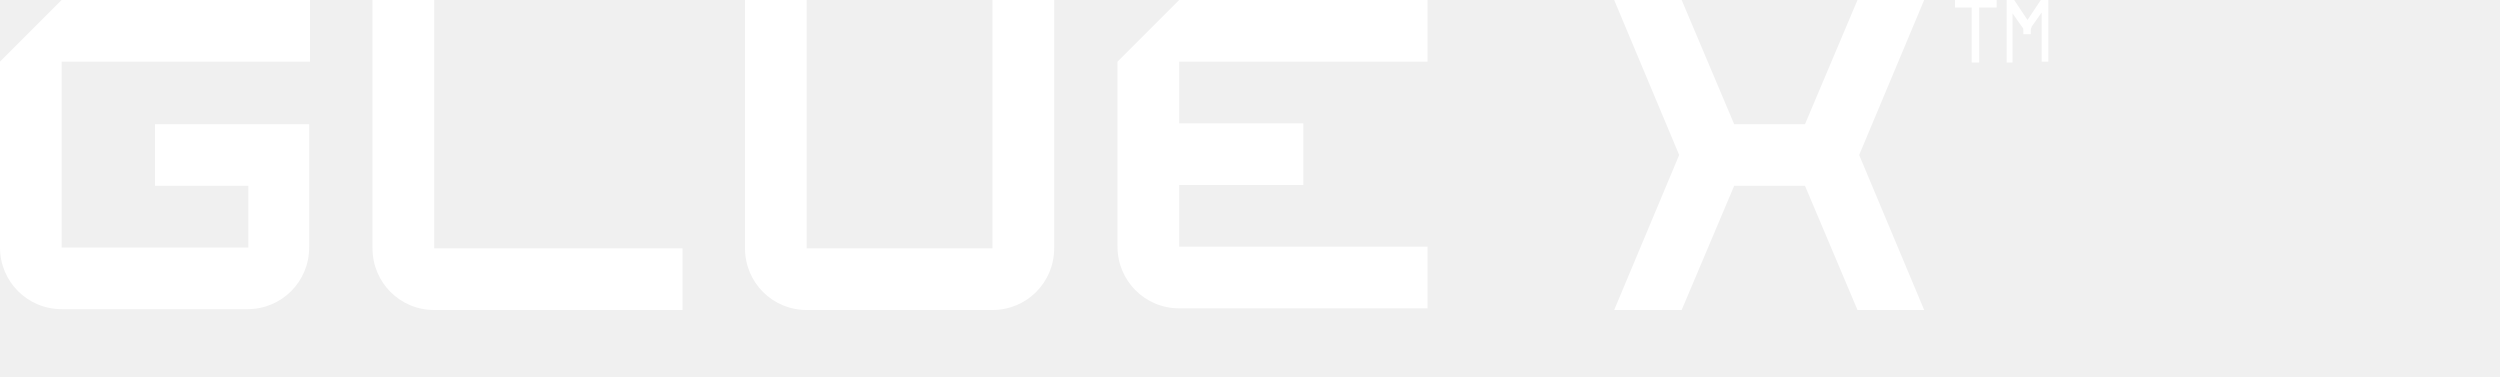
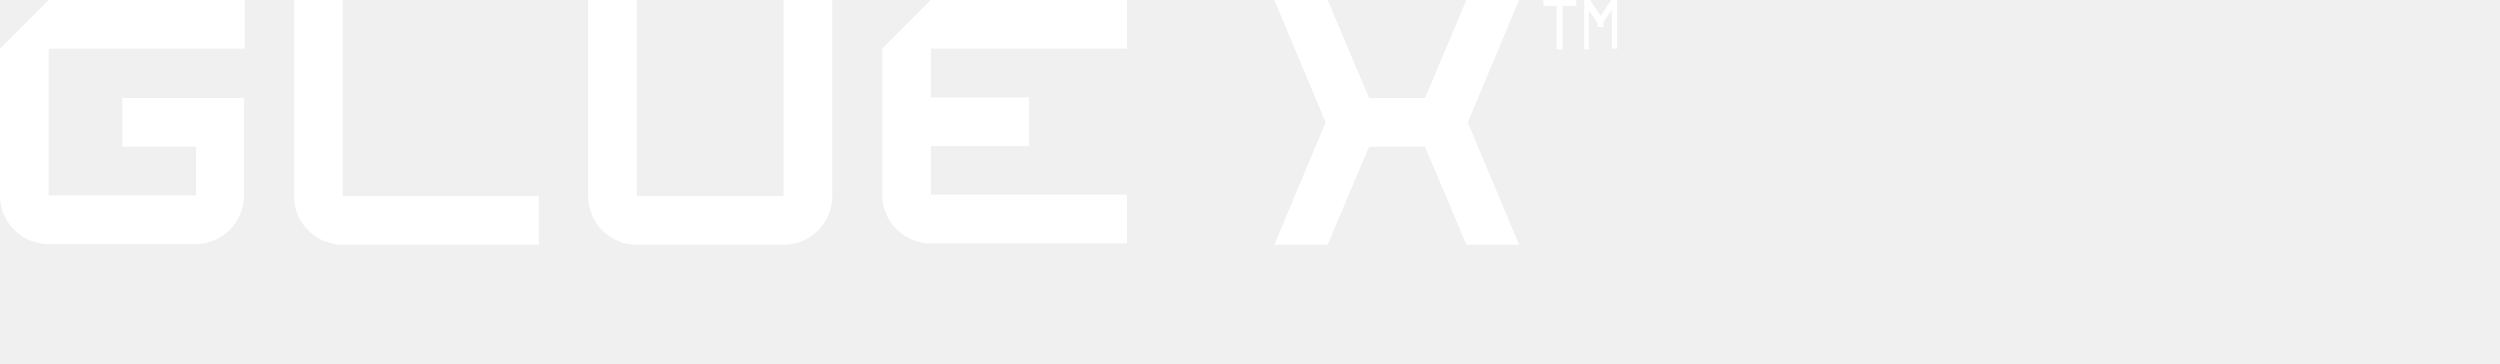
- <svg xmlns="http://www.w3.org/2000/svg" version="1.1" width="100%" height="100%" viewBox="0 0 300.0 45.2" style="display: block; margin: auto;" xml:space="preserve">
+ <svg xmlns="http://www.w3.org/2000/svg" version="1.1" width="100%" height="100%" viewBox="0 0 380.0 55.2" style="display: block; margin: auto;" xml:space="preserve">
  <style type="text/css"> .st0{fill-rule:evenodd;clip-rule:evenodd;} </style>
  <g transform="translate(0,0)">
    <g>
      <g>
        <g>
          <g>
            <g>
              <path fill="white" d="M37.2,7.4V0H7.4l0,0L0,7.4v22.3c0,4.1,3.3,7.4,7.4,7.4h22.3c4.1,0,7.4-3.3,7.4-7.4v-7.4v-7.4H18.6v7.4h11.2v7.4H7.4 V7.4H37.2z" />
              <path fill="white" d="M52.1,0h-7.4v29.8c0,4.1,3.3,7.4,7.4,7.4h29.8v-7.4H52.1V0z" />
              <path fill="white" d="M119.2,29.8H96.8V0h-7.4v29.8c0,4.1,3.3,7.4,7.4,7.4h22.3c4.1,0,7.4-3.3,7.4-7.4V0h-7.4V29.8z" />
              <path fill="white" d="M171.3,7.4V0h-29.8l0,0l-7.4,7.4v7.4v7.4v7.4c0,4.1,3.3,7.4,7.4,7.4h29.8v-7.4h-29.8v-7.4h14.9v-7.4h-14.9V7.4H171.3z" />
            </g>
            <polygon fill="white" points="230.9,0 222.9,0 216.6,14.9 208.1,14.9 201.8,0 193.7,0 201.5,18.6 193.7,37.2 201.8,37.2 208.1,22.3 216.6,22.3 222.9,37.2 230.9,37.2 223.1,18.6 " />
          </g>
          <g>
            <path fill="white" d="M234.6,0.9V0h5v0.9h-2.1v6.6h-0.9V0.9H234.6z" />
            <path fill="white" d="M240.8,7.4V0h0.9l1.6,2.4l1.6-2.4h0.9v7.4H245V1.5l-1.2,1.7c0,0.1-0.1,0.2-0.1,0.4v0.5h-0.9V3.7c0-0.2,0-0.3-0.1-0.4 l-1.2-1.7v5.9H240.8z" />
          </g>
        </g>
      </g>
    </g>
  </g>
</svg>
